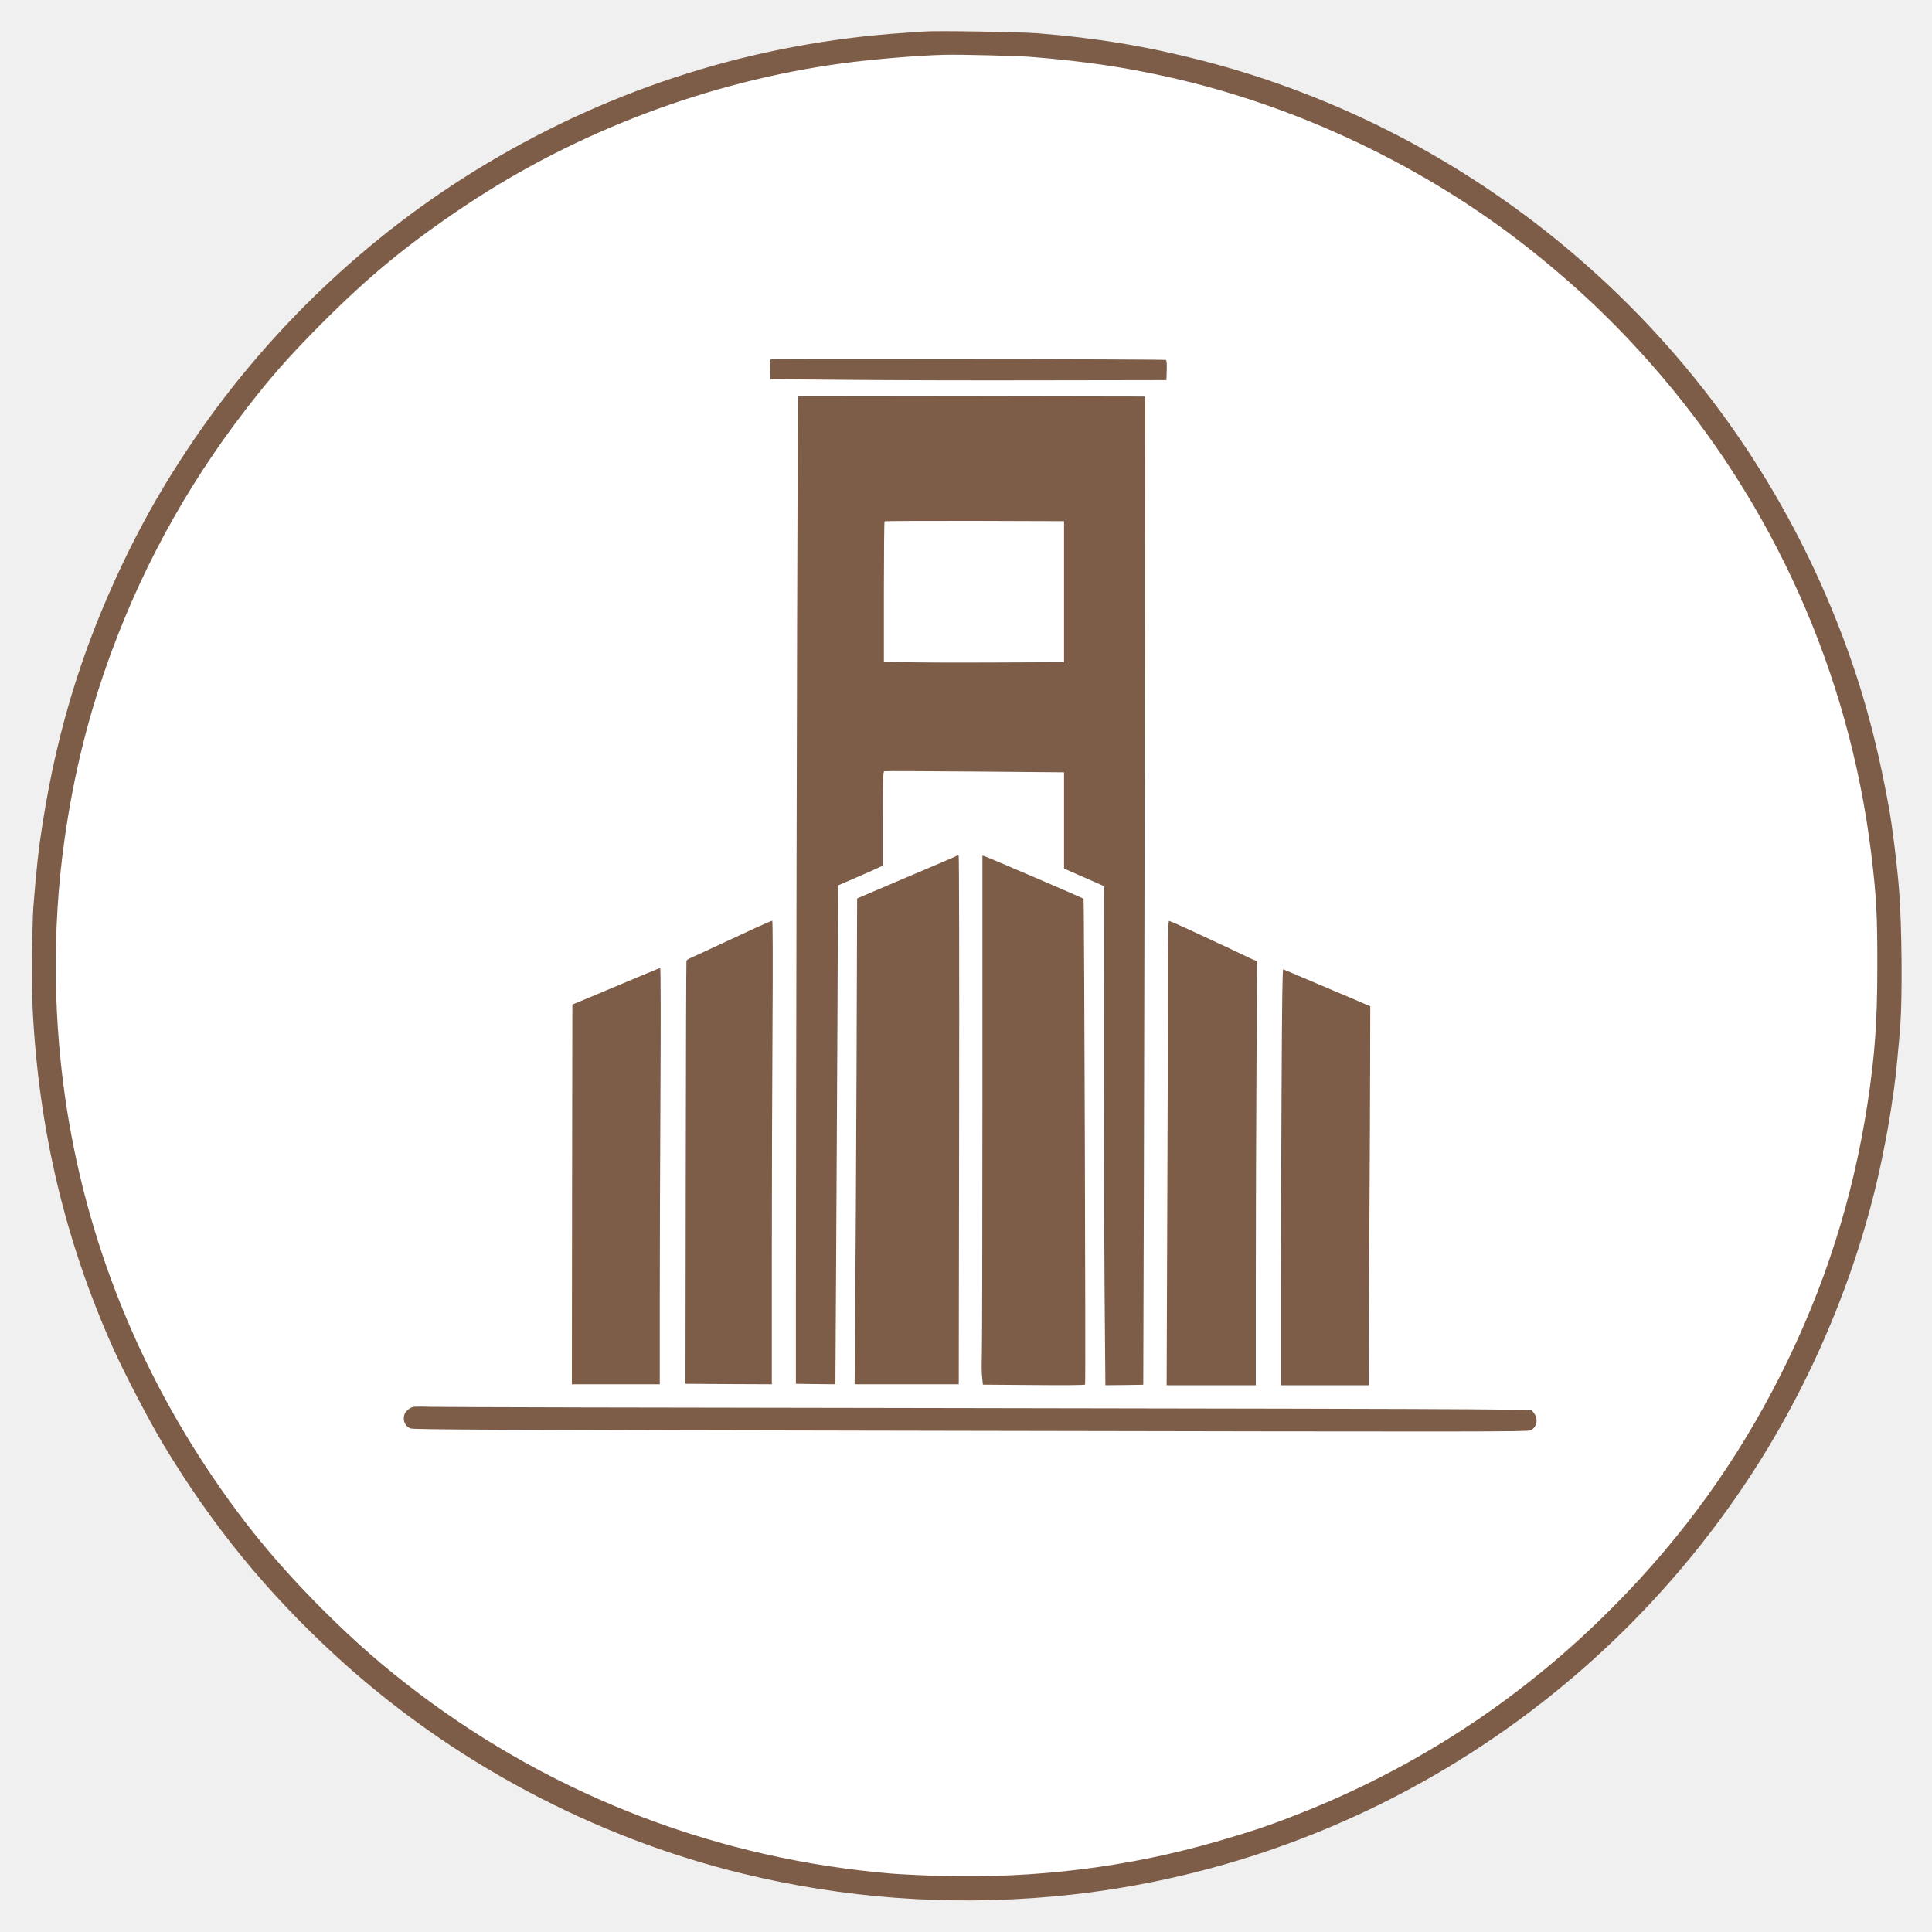
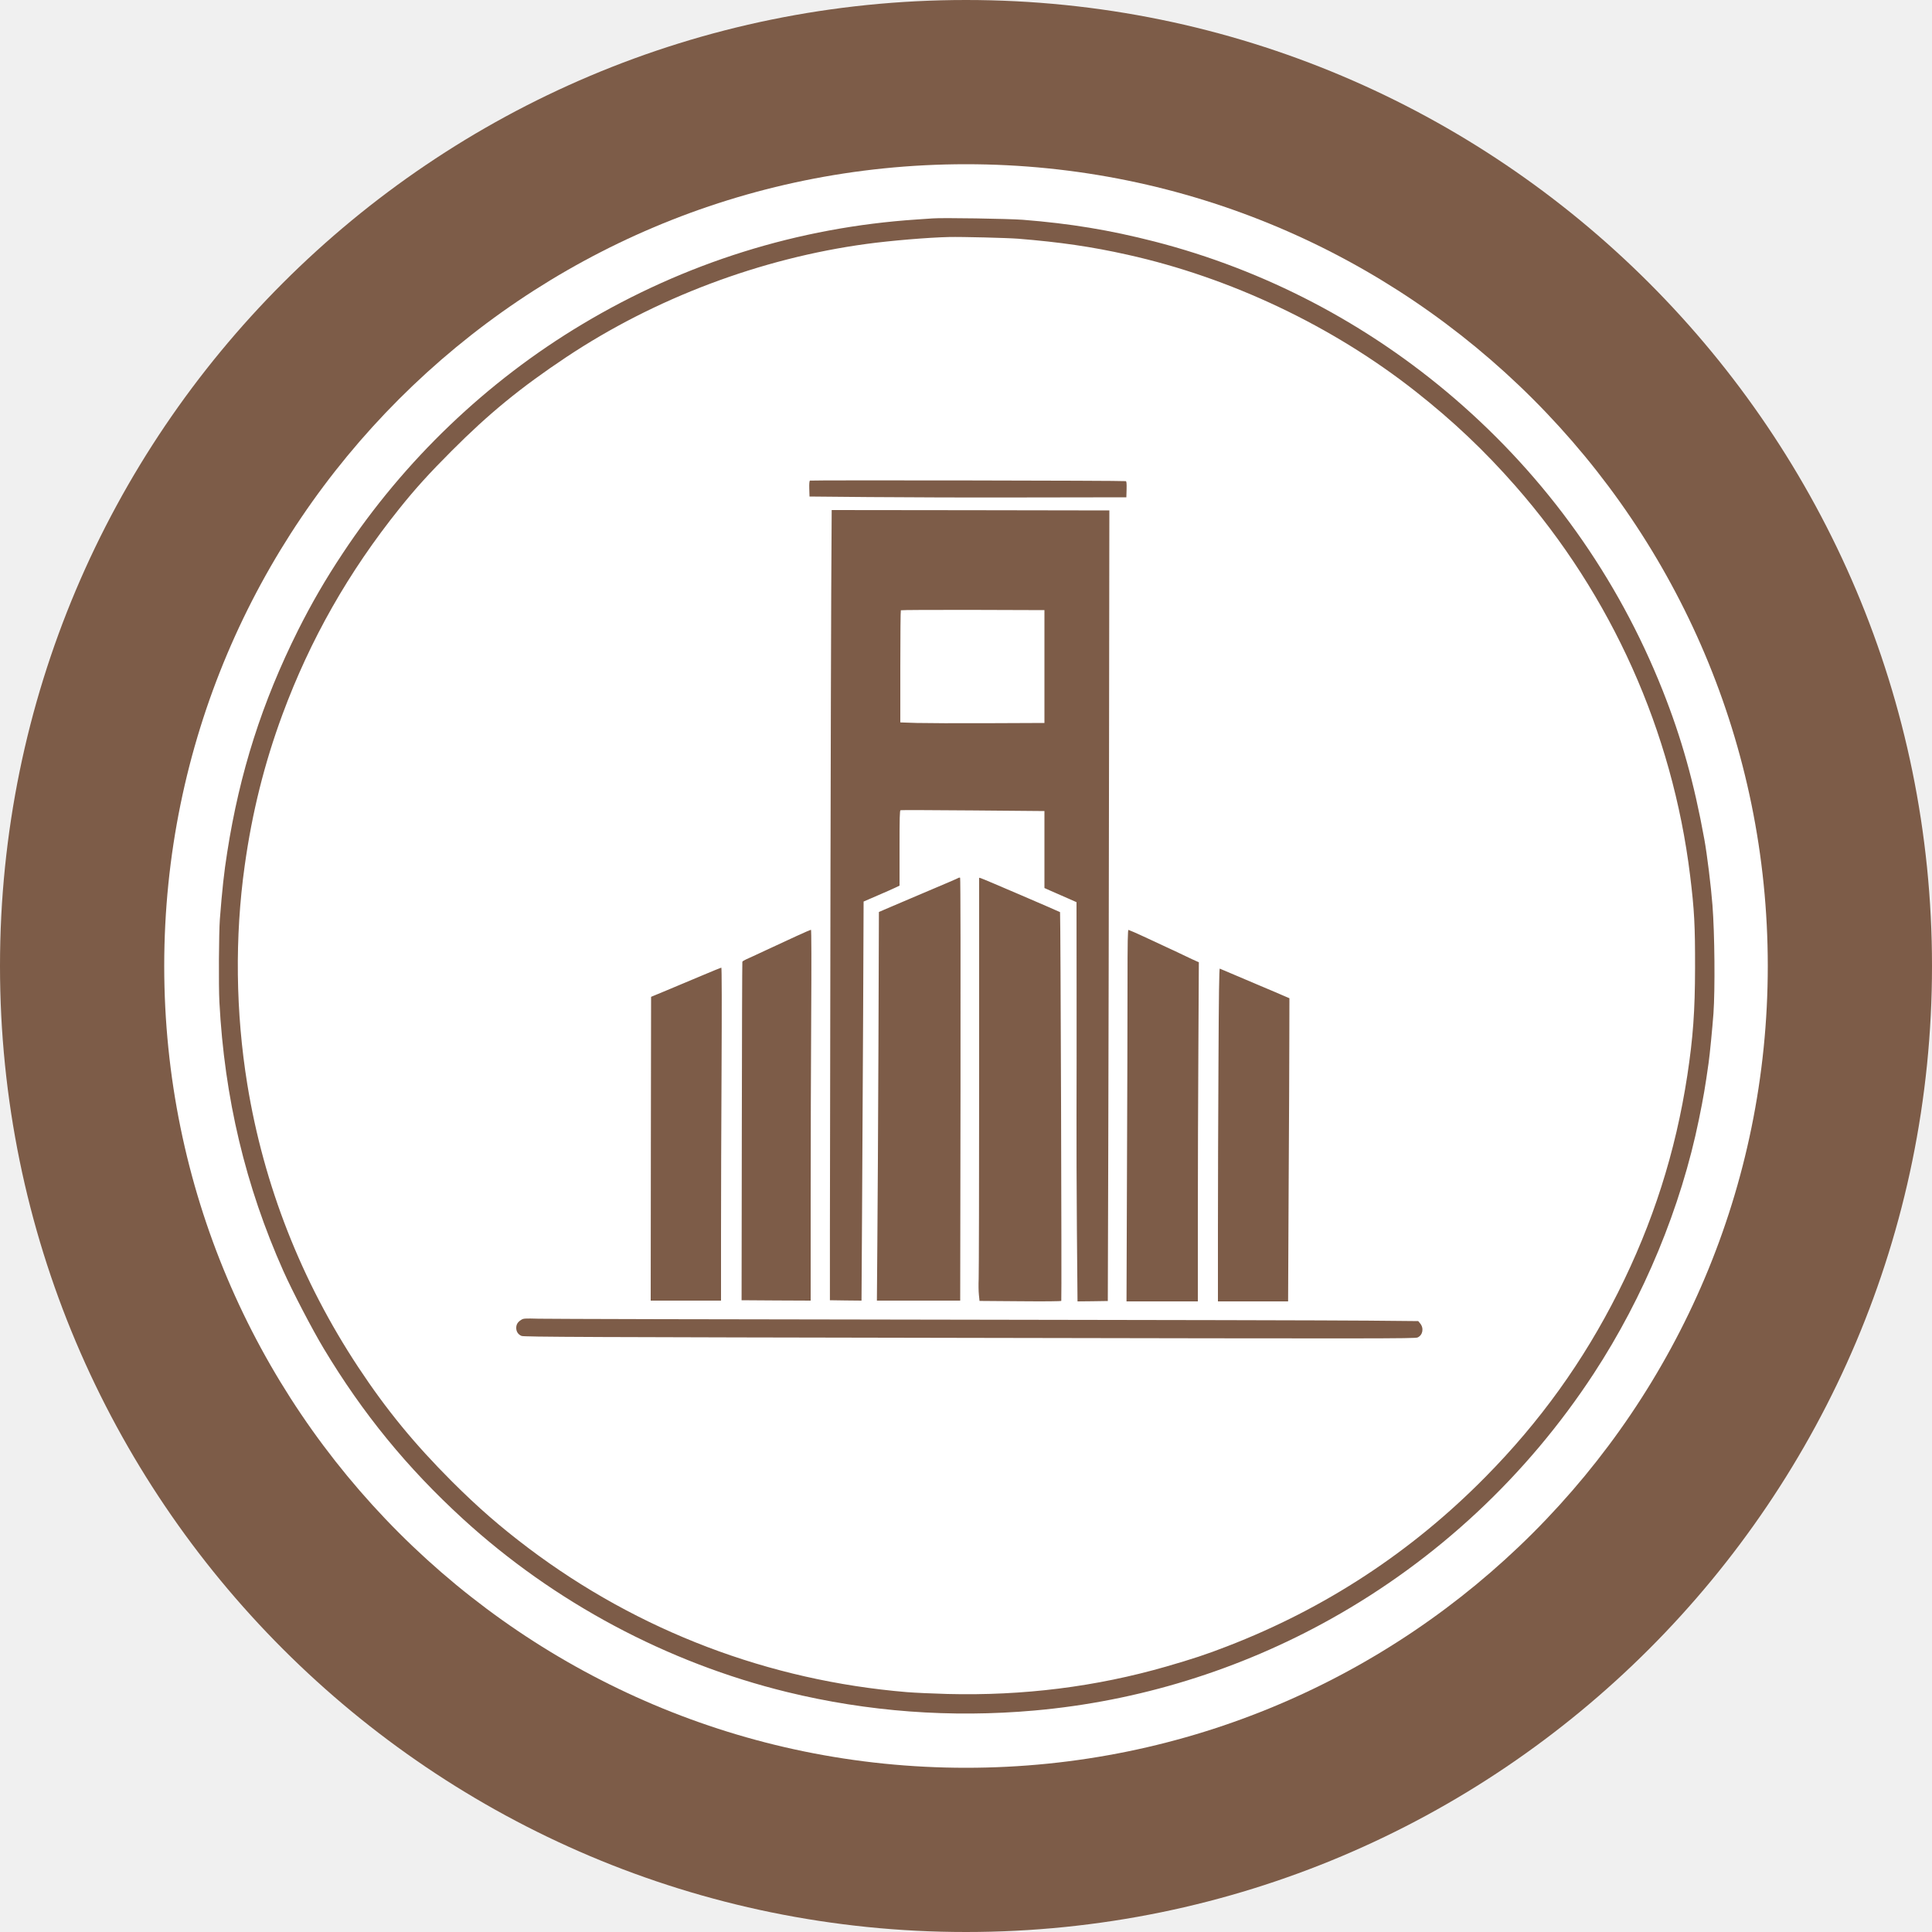
<svg xmlns="http://www.w3.org/2000/svg" viewBox="0 0 2000 2000" role="img" aria-label="Logo Gereformeerde Gemeente Emmeloord">
-   <circle cx="1000" cy="1000" r="960" fill="#ffffff" />
-   <g transform="translate(0,2000) scale(0.1,-0.1)" fill="#7d5c48" stroke="none">
-     <path d="M9570 19674 c-25 -2 -117 -8 -205 -14 -1538 -102 -3004 -561 -4333 -1357 -1232 -737 -2302 -1761 -3097 -2963 -227 -342 -403 -647 -578 -995 -466 -933 -756 -1841 -917 -2875 -41 -258 -65 -479 -95 -865 -13 -173 -17 -858 -6 -1070 65 -1241 337 -2383 829 -3485 116 -260 372 -752 521 -1000 505 -841 1078 -1542 1801 -2204 1180 -1080 2644 -1862 4195 -2241 1045 -255 2118 -335 3200 -239 1342 119 2652 523 3835 1184 1372 766 2539 1855 3403 3176 649 992 1129 2152 1361 3289 61 298 81 419 125 730 16 109 49 453 63 640 22 316 16 1035 -13 1405 -19 245 -70 658 -105 850 -134 738 -296 1313 -541 1930 -582 1464 -1499 2748 -2693 3775 -1128 970 -2455 1663 -3882 2030 -583 149 -1087 232 -1703 281 -185 14 -1045 28 -1165 18z m1105 -263 c541 -44 950 -103 1415 -207 1335 -297 2652 -922 3725 -1767 489 -385 895 -770 1296 -1227 1244 -1419 2030 -3173 2259 -5040 55 -448 65 -646 64 -1195 -1 -557 -26 -903 -100 -1390 -152 -994 -445 -1912 -899 -2814 -446 -886 -1009 -1670 -1715 -2384 -953 -967 -2072 -1701 -3340 -2190 -267 -104 -453 -165 -785 -261 -912 -263 -1855 -381 -2835 -356 -190 5 -426 16 -525 24 -1788 149 -3472 790 -4895 1862 -367 277 -654 527 -991 863 -488 488 -850 930 -1214 1481 -737 1117 -1222 2352 -1435 3660 -151 930 -163 1906 -34 2825 96 691 256 1330 489 1960 360 972 854 1841 1513 2664 203 254 388 458 672 742 487 489 897 824 1485 1216 1147 764 2517 1281 3890 1467 309 42 795 83 1065 89 168 4 751 -11 895 -22z M7981 16281 c-8 -5 -11 -39 -9 -107 l3 -99 770 -7 c424 -4 1346 -7 2050 -5 l1280 2 3 103 c2 77 -1 103 -10 106 -24 8 -4075 14 -4087 7z M8256 14828 c-5 -956 -15 -5921 -17 -8268 l0 -885 204 -3 205 -2 7 1142 c4 629 10 1791 14 2582 l6 1440 180 78 c99 42 204 89 233 103 l52 25 0 485 c0 395 2 487 13 491 8 3 430 1 938 -3 l924 -8 0 -498 0 -498 85 -38 c47 -21 140 -62 208 -91 l122 -54 1 -1100 c1 -606 0 -1353 -1 -1661 -1 -308 1 -975 5 -1483 l8 -922 196 2 196 3 6 2010 c3 1106 8 3407 10 5115 l4 3105 -1796 3 -1797 2 -6 -1072z m2759 -953 l0 -730 -720 -3 c-396 -2 -816 0 -932 3 l-213 7 0 722 c0 398 3 726 7 729 3 4 423 6 932 5 l926 -3 0 -730z M9900 11139 c-15 -9 -122 -55 -580 -249 -146 -62 -283 -120 -305 -130 -22 -10 -63 -27 -91 -39 l-51 -22 -6 -1742 c-4 -958 -10 -2090 -14 -2514 l-6 -773 539 0 539 0 4 2734 c2 1565 0 2735 -5 2738 -5 3 -16 2 -24 -3z M10170 8610 c0 -1393 -3 -2590 -6 -2659 -3 -69 -2 -162 3 -206 l8 -79 526 -4 c323 -3 529 -1 532 5 7 12 -9 5022 -16 5030 -8 7 -999 433 -1024 439 l-23 6 0 -2532z M7810 10389 c-96 -44 -274 -127 -395 -183 -121 -57 -239 -111 -262 -121 -23 -10 -44 -24 -47 -30 -2 -7 -6 -995 -7 -2196 l-3 -2184 447 -3 447 -2 0 1303 c0 717 3 1797 7 2400 4 662 3 1097 -3 1096 -5 0 -88 -36 -184 -80z M12090 9754 c0 -396 -3 -1478 -7 -2406 l-6 -1688 461 0 462 0 0 1083 c0 596 3 1584 7 2195 l6 1111 -24 10 c-13 5 -95 43 -182 85 -87 42 -160 76 -162 76 -1 0 -93 43 -203 95 -111 52 -230 106 -264 121 -35 14 -69 28 -75 31 -10 4 -13 -142 -13 -713z M6575 9873 c-137 -58 -340 -143 -450 -189 l-200 -83 -3 -1965 -2 -1966 455 0 455 0 0 858 c0 471 3 1441 7 2155 4 783 3 1297 -3 1296 -5 0 -121 -48 -259 -106z M13267 8748 c-4 -673 -7 -1643 -7 -2155 l0 -933 454 0 454 0 7 1473 c5 809 9 1692 9 1961 l1 489 -75 32 c-41 18 -178 77 -305 130 -126 54 -293 124 -370 157 -77 33 -145 62 -151 64 -8 4 -13 -346 -17 -1218z M4244 5421 c-44 -27 -64 -59 -64 -104 0 -48 25 -86 69 -104 30 -13 814 -16 5795 -25 5293 -10 5764 -10 5799 5 69 30 85 123 32 184 l-23 28 -644 6 c-353 4 -2870 9 -5593 13 -2722 3 -5038 9 -5145 12 -182 5 -197 4 -226 -15z" />
+   <circle cx="1000" cy="1000" r="1000" fill="#7d5c48" />
+   <circle cx="1000" cy="1000" r="830" fill="#ffffff" />
+   <g transform="translate(1000,1000) scale(0.8) translate(-1000,-1000)">
+     <g transform="translate(0,2000) scale(0.1,-0.1)" fill="#7d5c48" stroke="none">
+       <path d="M9570 19674 c-25 -2 -117 -8 -205 -14 -1538 -102 -3004 -561 -4333 -1357 -1232 -737 -2302 -1761 -3097 -2963 -227 -342 -403 -647 -578 -995 -466 -933 -756 -1841 -917 -2875 -41 -258 -65 -479 -95 -865 -13 -173 -17 -858 -6 -1070 65 -1241 337 -2383 829 -3485 116 -260 372 -752 521 -1000 505 -841 1078 -1542 1801 -2204 1180 -1080 2644 -1862 4195 -2241 1045 -255 2118 -335 3200 -239 1342 119 2652 523 3835 1184 1372 766 2539 1855 3403 3176 649 992 1129 2152 1361 3289 61 298 81 419 125 730 16 109 49 453 63 640 22 316 16 1035 -13 1405 -19 245 -70 658 -105 850 -134 738 -296 1313 -541 1930 -582 1464 -1499 2748 -2693 3775 -1128 970 -2455 1663 -3882 2030 -583 149 -1087 232 -1703 281 -185 14 -1045 28 -1165 18z m1105 -263 c541 -44 950 -103 1415 -207 1335 -297 2652 -922 3725 -1767 489 -385 895 -770 1296 -1227 1244 -1419 2030 -3173 2259 -5040 55 -448 65 -646 64 -1195 -1 -557 -26 -903 -100 -1390 -152 -994 -445 -1912 -899 -2814 -446 -886 -1009 -1670 -1715 -2384 -953 -967 -2072 -1701 -3340 -2190 -267 -104 -453 -165 -785 -261 -912 -263 -1855 -381 -2835 -356 -190 5 -426 16 -525 24 -1788 149 -3472 790 -4895 1862 -367 277 -654 527 -991 863 -488 488 -850 930 -1214 1481 -737 1117 -1222 2352 -1435 3660 -151 930 -163 1906 -34 2825 96 691 256 1330 489 1960 360 972 854 1841 1513 2664 203 254 388 458 672 742 487 489 897 824 1485 1216 1147 764 2517 1281 3890 1467 309 42 795 83 1065 89 168 4 751 -11 895 -22z M7981 16281 c-8 -5 -11 -39 -9 -107 l3 -99 770 -7 c424 -4 1346 -7 2050 -5 l1280 2 3 103 c2 77 -1 103 -10 106 -24 8 -4075 14 -4087 7z M8256 14828 c-5 -956 -15 -5921 -17 -8268 l0 -885 204 -3 205 -2 7 1142 c4 629 10 1791 14 2582 l6 1440 180 78 c99 42 204 89 233 103 l52 25 0 485 c0 395 2 487 13 491 8 3 430 1 938 -3 l924 -8 0 -498 0 -498 85 -38 c47 -21 140 -62 208 -91 l122 -54 1 -1100 c1 -606 0 -1353 -1 -1661 -1 -308 1 -975 5 -1483 l8 -922 196 2 196 3 6 2010 c3 1106 8 3407 10 5115 l4 3105 -1796 3 -1797 2 -6 -1072z m2759 -953 l0 -730 -720 -3 c-396 -2 -816 0 -932 3 l-213 7 0 722 c0 398 3 726 7 729 3 4 423 6 932 5 l926 -3 0 -730z M9900 11139 c-15 -9 -122 -55 -580 -249 -146 -62 -283 -120 -305 -130 -22 -10 -63 -27 -91 -39 l-51 -22 -6 -1742 c-4 -958 -10 -2090 -14 -2514 l-6 -773 539 0 539 0 4 2734 c2 1565 0 2735 -5 2738 -5 3 -16 2 -24 -3z M10170 8610 c0 -1393 -3 -2590 -6 -2659 -3 -69 -2 -162 3 -206 l8 -79 526 -4 c323 -3 529 -1 532 5 7 12 -9 5022 -16 5030 -8 7 -999 433 -1024 439 l-23 6 0 -2532z M7810 10389 c-96 -44 -274 -127 -395 -183 -121 -57 -239 -111 -262 -121 -23 -10 -44 -24 -47 -30 -2 -7 -6 -995 -7 -2196 l-3 -2184 447 -3 447 -2 0 1303 c0 717 3 1797 7 2400 4 662 3 1097 -3 1096 -5 0 -88 -36 -184 -80z M12090 9754 c0 -396 -3 -1478 -7 -2406 l-6 -1688 461 0 462 0 0 1083 c0 596 3 1584 7 2195 l6 1111 -24 10 c-13 5 -95 43 -182 85 -87 42 -160 76 -162 76 -1 0 -93 43 -203 95 -111 52 -230 106 -264 121 -35 14 -69 28 -75 31 -10 4 -13 -142 -13 -713z M6575 9873 c-137 -58 -340 -143 -450 -189 l-200 -83 -3 -1965 -2 -1966 455 0 455 0 0 858 c0 471 3 1441 7 2155 4 783 3 1297 -3 1296 -5 0 -121 -48 -259 -106z M13267 8748 c-4 -673 -7 -1643 -7 -2155 l0 -933 454 0 454 0 7 1473 c5 809 9 1692 9 1961 l1 489 -75 32 c-41 18 -178 77 -305 130 -126 54 -293 124 -370 157 -77 33 -145 62 -151 64 -8 4 -13 -346 -17 -1218z M4244 5421 c-44 -27 -64 -59 -64 -104 0 -48 25 -86 69 -104 30 -13 814 -16 5795 -25 5293 -10 5764 -10 5799 5 69 30 85 123 32 184 l-23 28 -644 6 c-353 4 -2870 9 -5593 13 -2722 3 -5038 9 -5145 12 -182 5 -197 4 -226 -15z" />
+     </g>
  </g>
</svg>
